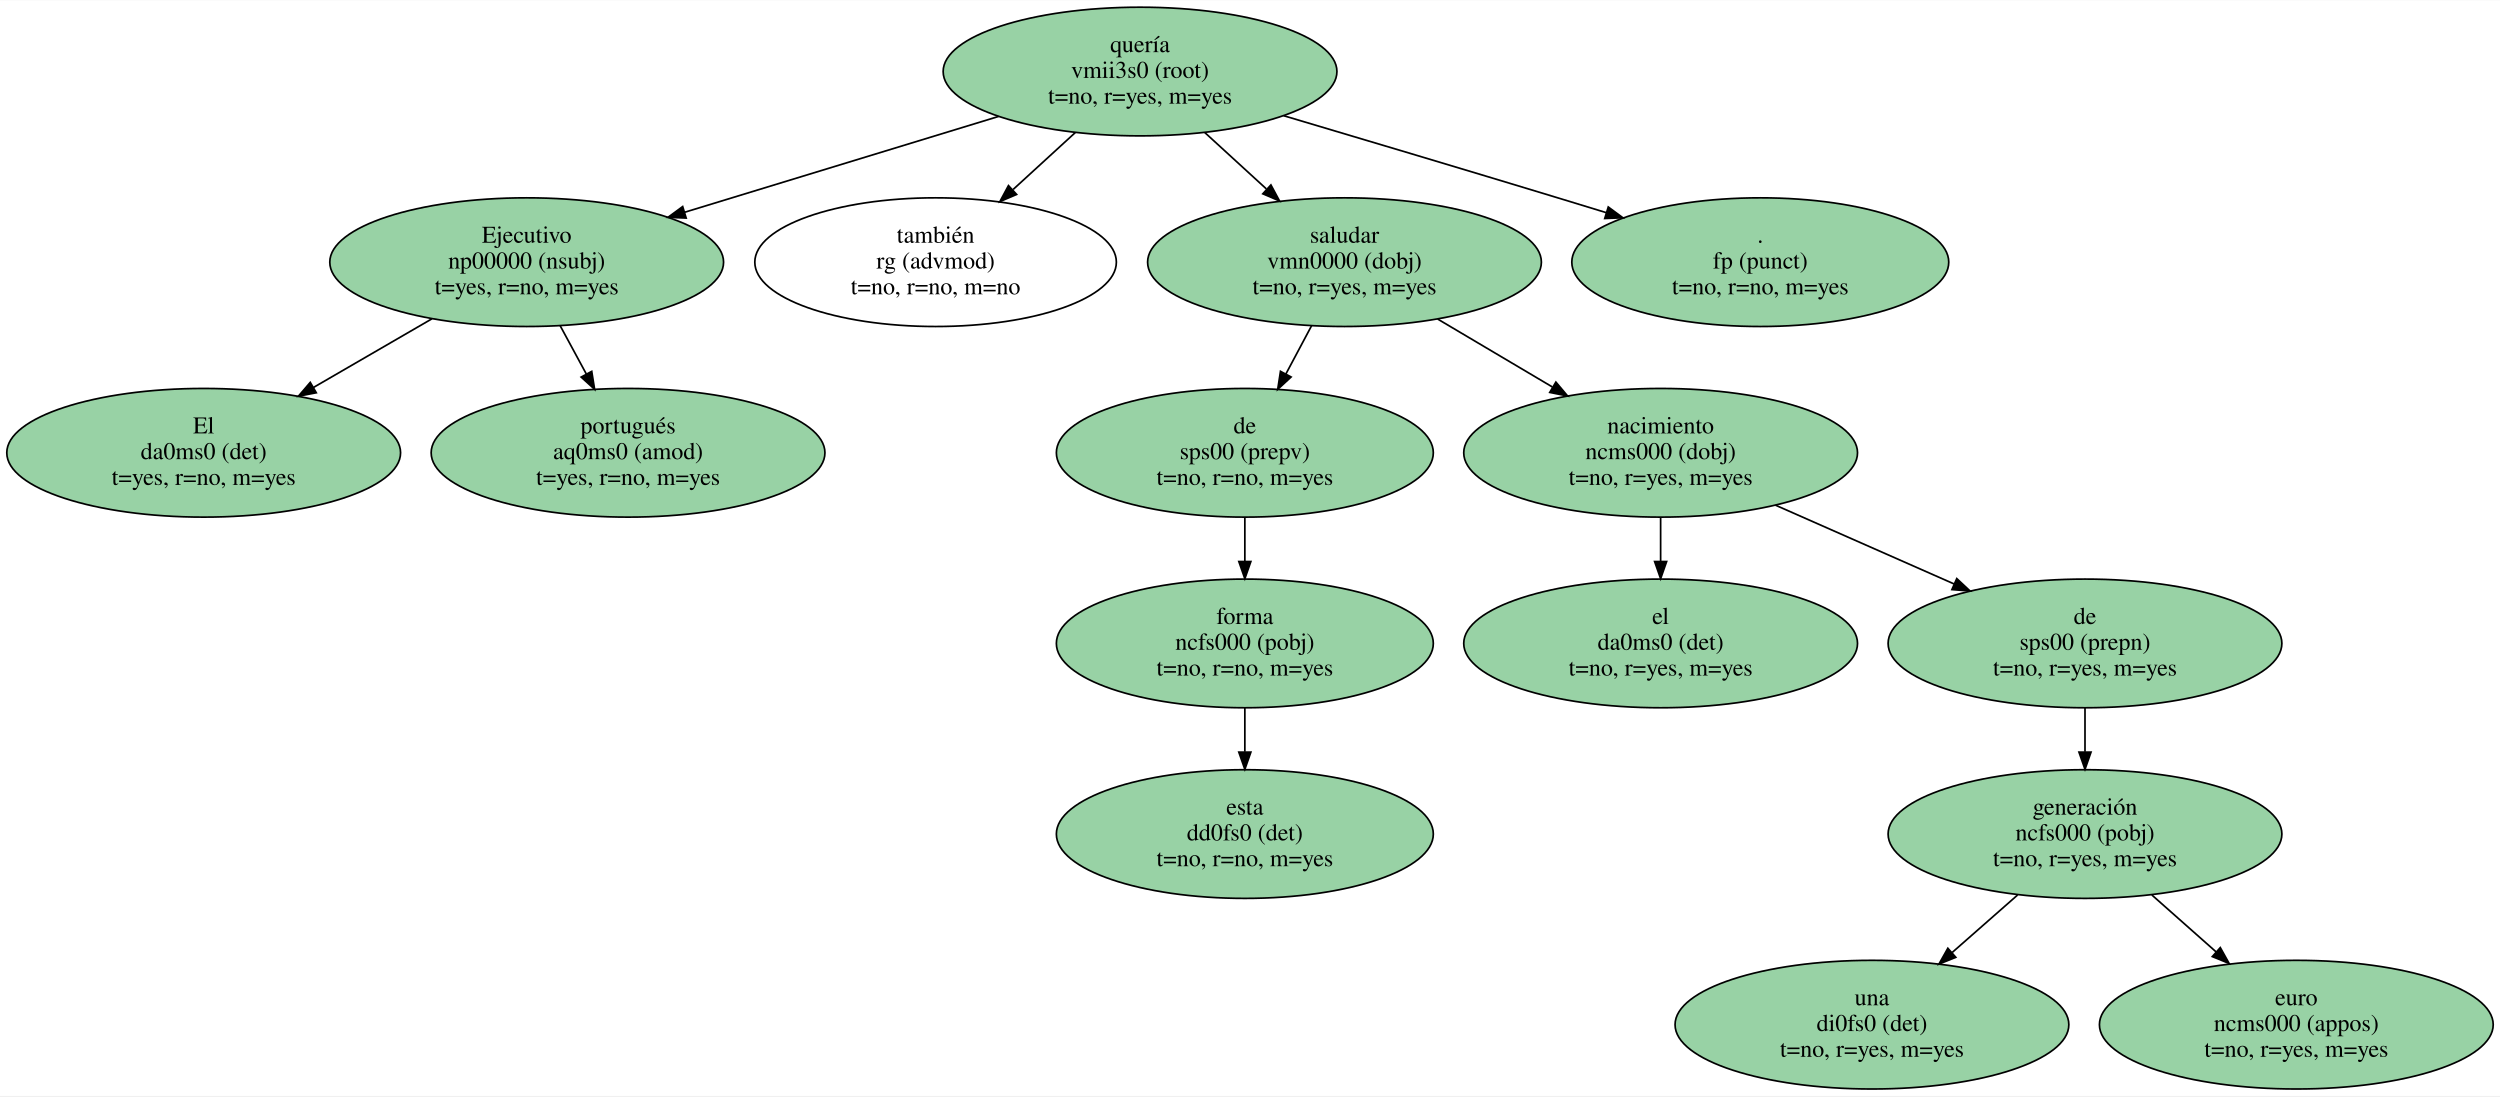
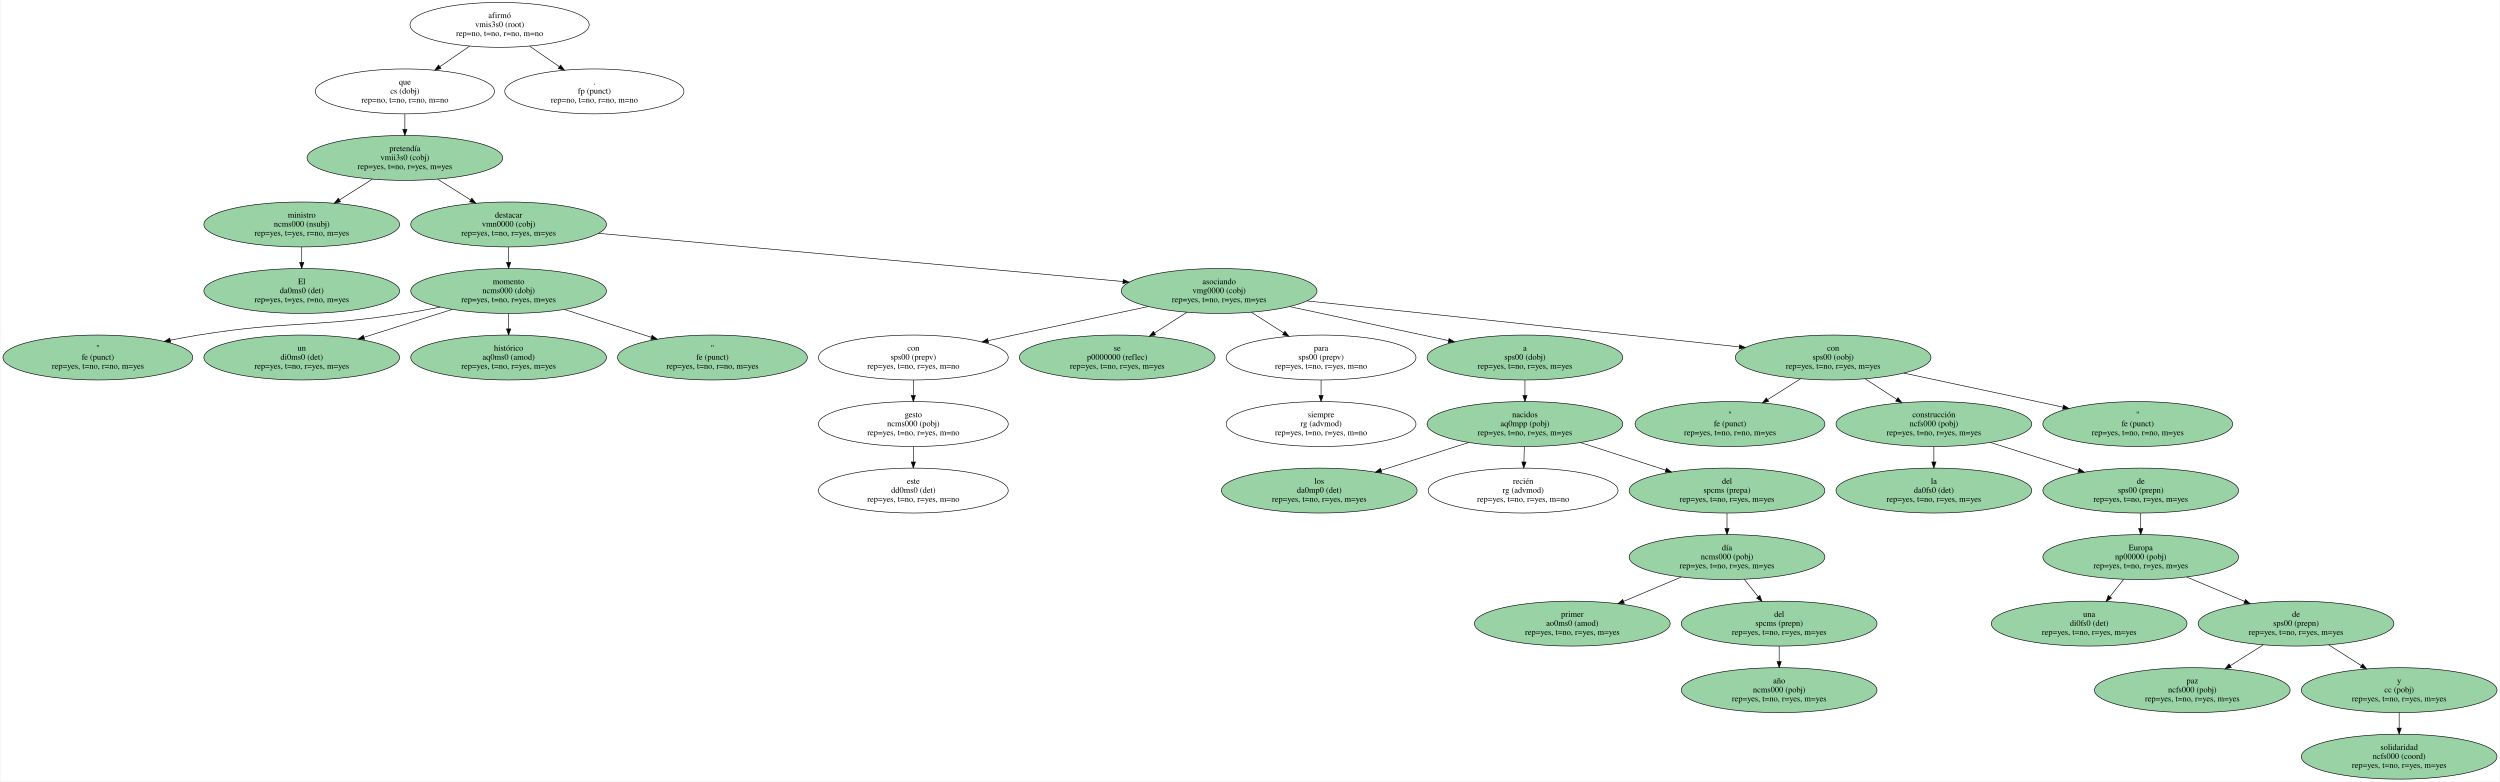
- <svg xmlns="http://www.w3.org/2000/svg" width="1455pt" height="638pt" viewBox="0.00 0.00 1455.10 637.72">
-   <g id="graph0" class="graph" transform="scale(1 1) rotate(0) translate(4 633.72)">
-     <polygon fill="white" stroke="transparent" points="-4,4 -4,-633.72 1451.1,-633.72 1451.1,4 -4,4" />
+ <svg xmlns="http://www.w3.org/2000/svg" width="4168pt" height="1303pt" viewBox="0.00 0.00 4167.73 1303.44">
+   <g id="graph0" class="graph" transform="scale(1 1) rotate(0) translate(4 1299.44)">
+     <polygon fill="white" stroke="transparent" points="-4,4 -4,-1299.44 4163.73,-1299.44 4163.73,4 -4,4" />
    <g id="node1" class="node">
-       <ellipse fill="#98D2A5" stroke="black" cx="659.55" cy="-592.24" rx="114.6" ry="37.45" />
-       <text text-anchor="middle" x="659.55" y="-603.54" font-family="Times,serif" font-size="14.00">quería</text>
-       <text text-anchor="middle" x="659.55" y="-588.54" font-family="Times,serif" font-size="14.00">vmii3s0 (root)</text>
-       <text text-anchor="middle" x="659.55" y="-573.54" font-family="Times,serif" font-size="14.00">t=no, r=yes, m=yes</text>
+       <ellipse fill="none" stroke="black" cx="828.39" cy="-1257.96" rx="149.4" ry="37.45" />
+       <text text-anchor="middle" x="828.39" y="-1269.26" font-family="Times,serif" font-size="14.00">afirmó</text>
+       <text text-anchor="middle" x="828.39" y="-1254.26" font-family="Times,serif" font-size="14.00">vmis3s0 (root)</text>
+       <text text-anchor="middle" x="828.39" y="-1239.26" font-family="Times,serif" font-size="14.00">rep=no, t=no, r=no, m=no</text>
    </g>
    <g id="node2" class="node">
-       <ellipse fill="#98D2A5" stroke="black" cx="302.55" cy="-481.29" rx="114.6" ry="37.45" />
-       <text text-anchor="middle" x="302.55" y="-492.59" font-family="Times,serif" font-size="14.00">Ejecutivo</text>
-       <text text-anchor="middle" x="302.55" y="-477.59" font-family="Times,serif" font-size="14.00">np00000 (nsubj)</text>
-       <text text-anchor="middle" x="302.55" y="-462.59" font-family="Times,serif" font-size="14.00">t=yes, r=no, m=yes</text>
+       <ellipse fill="none" stroke="black" cx="670.39" cy="-1147.01" rx="149.4" ry="37.45" />
+       <text text-anchor="middle" x="670.39" y="-1158.31" font-family="Times,serif" font-size="14.00">que</text>
+       <text text-anchor="middle" x="670.39" y="-1143.31" font-family="Times,serif" font-size="14.00">cs (dobj)</text>
+       <text text-anchor="middle" x="670.39" y="-1128.31" font-family="Times,serif" font-size="14.00">rep=no, t=no, r=no, m=no</text>
    </g>
    <g id="edge1" class="edge">
-       <path fill="none" stroke="black" d="M577.2,-566.11C522.6,-549.45 450.89,-527.56 394.44,-510.33" />
-       <polygon fill="black" stroke="black" points="395.38,-506.96 384.8,-507.39 393.34,-513.66 395.38,-506.96" />
+       <path fill="none" stroke="black" d="M778.4,-1222.49C762.62,-1211.61 745.04,-1199.49 728.73,-1188.24" />
+       <polygon fill="black" stroke="black" points="730.55,-1185.24 720.33,-1182.45 726.58,-1191 730.55,-1185.24" />
    </g>
    <g id="node3" class="node">
-       <ellipse fill="none" stroke="black" cx="540.55" cy="-481.29" rx="105.22" ry="37.45" />
-       <text text-anchor="middle" x="540.55" y="-492.59" font-family="Times,serif" font-size="14.00">también</text>
-       <text text-anchor="middle" x="540.55" y="-477.59" font-family="Times,serif" font-size="14.00">rg (advmod)</text>
-       <text text-anchor="middle" x="540.55" y="-462.59" font-family="Times,serif" font-size="14.00">t=no, r=no, m=no</text>
+       <ellipse fill="none" stroke="black" cx="986.39" cy="-1147.01" rx="149.4" ry="37.45" />
+       <text text-anchor="middle" x="986.39" y="-1158.31" font-family="Times,serif" font-size="14.00">.</text>
+       <text text-anchor="middle" x="986.39" y="-1143.31" font-family="Times,serif" font-size="14.00">fp (punct)</text>
+       <text text-anchor="middle" x="986.39" y="-1128.31" font-family="Times,serif" font-size="14.00">rep=no, t=no, r=no, m=no</text>
    </g>
    <g id="edge2" class="edge">
-       <path fill="none" stroke="black" d="M621.9,-556.77C610.39,-546.23 597.62,-534.54 585.67,-523.6" />
-       <polygon fill="black" stroke="black" points="587.7,-520.71 577.96,-516.54 582.97,-525.87 587.7,-520.71" />
+       <path fill="none" stroke="black" d="M878.38,-1222.49C894.17,-1211.61 911.74,-1199.49 928.06,-1188.24" />
+       <polygon fill="black" stroke="black" points="930.21,-1191 936.45,-1182.45 926.23,-1185.24 930.21,-1191" />
    </g>
    <g id="node4" class="node">
-       <ellipse fill="#98D2A5" stroke="black" cx="778.55" cy="-481.29" rx="114.6" ry="37.45" />
-       <text text-anchor="middle" x="778.55" y="-492.59" font-family="Times,serif" font-size="14.00">saludar</text>
-       <text text-anchor="middle" x="778.55" y="-477.59" font-family="Times,serif" font-size="14.00">vmn0000 (dobj)</text>
-       <text text-anchor="middle" x="778.55" y="-462.59" font-family="Times,serif" font-size="14.00">t=no, r=yes, m=yes</text>
+       <ellipse fill="#98D2A5" stroke="black" cx="670.39" cy="-1036.06" rx="163.18" ry="37.45" />
+       <text text-anchor="middle" x="670.39" y="-1047.36" font-family="Times,serif" font-size="14.00">pretendía</text>
+       <text text-anchor="middle" x="670.39" y="-1032.36" font-family="Times,serif" font-size="14.00">vmii3s0 (cobj)</text>
+       <text text-anchor="middle" x="670.39" y="-1017.36" font-family="Times,serif" font-size="14.00">rep=yes, t=no, r=yes, m=yes</text>
    </g>
    <g id="edge3" class="edge">
-       <path fill="none" stroke="black" d="M697.2,-556.77C708.6,-546.34 721.23,-534.77 733.08,-523.92" />
-       <polygon fill="black" stroke="black" points="735.72,-526.25 740.74,-516.91 731,-521.08 735.72,-526.25" />
+       <path fill="none" stroke="black" d="M670.39,-1109.43C670.39,-1101.25 670.39,-1092.47 670.39,-1083.95" />
+       <polygon fill="black" stroke="black" points="673.89,-1083.73 670.39,-1073.73 666.89,-1083.73 673.89,-1083.73" />
    </g>
    <g id="node5" class="node">
-       <ellipse fill="#98D2A5" stroke="black" cx="1020.55" cy="-481.29" rx="109.7" ry="37.45" />
-       <text text-anchor="middle" x="1020.55" y="-492.59" font-family="Times,serif" font-size="14.00">.</text>
-       <text text-anchor="middle" x="1020.55" y="-477.59" font-family="Times,serif" font-size="14.00">fp (punct)</text>
-       <text text-anchor="middle" x="1020.55" y="-462.59" font-family="Times,serif" font-size="14.00">t=no, r=no, m=yes</text>
+       <ellipse fill="#98D2A5" stroke="black" cx="498.39" cy="-925.1" rx="163.18" ry="37.45" />
+       <text text-anchor="middle" x="498.39" y="-936.4" font-family="Times,serif" font-size="14.00">ministro</text>
+       <text text-anchor="middle" x="498.39" y="-921.4" font-family="Times,serif" font-size="14.00">ncms000 (nsubj)</text>
+       <text text-anchor="middle" x="498.39" y="-906.4" font-family="Times,serif" font-size="14.00">rep=yes, t=yes, r=no, m=yes</text>
    </g>
    <g id="edge4" class="edge">
-       <path fill="none" stroke="black" d="M743.12,-566.54C790.02,-552.62 849.58,-534.85 902.55,-518.77 911.78,-515.96 921.42,-513.02 931.02,-510.07" />
-       <polygon fill="black" stroke="black" points="932.08,-513.41 940.61,-507.12 930.02,-506.71 932.08,-513.41" />
+       <path fill="none" stroke="black" d="M615.97,-1000.58C598.63,-989.6 579.3,-977.36 561.41,-966.02" />
+       <polygon fill="black" stroke="black" points="563.08,-962.93 552.75,-960.54 559.33,-968.85 563.08,-962.93" />
    </g>
    <g id="node6" class="node">
-       <ellipse fill="#98D2A5" stroke="black" cx="114.55" cy="-370.34" rx="114.6" ry="37.45" />
-       <text text-anchor="middle" x="114.55" y="-381.64" font-family="Times,serif" font-size="14.00">El</text>
-       <text text-anchor="middle" x="114.55" y="-366.64" font-family="Times,serif" font-size="14.00">da0ms0 (det)</text>
-       <text text-anchor="middle" x="114.55" y="-351.64" font-family="Times,serif" font-size="14.00">t=yes, r=no, m=yes</text>
+       <ellipse fill="#98D2A5" stroke="black" cx="843.39" cy="-925.1" rx="163.18" ry="37.45" />
+       <text text-anchor="middle" x="843.39" y="-936.4" font-family="Times,serif" font-size="14.00">destacar</text>
+       <text text-anchor="middle" x="843.39" y="-921.4" font-family="Times,serif" font-size="14.00">vmn0000 (cobj)</text>
+       <text text-anchor="middle" x="843.39" y="-906.4" font-family="Times,serif" font-size="14.00">rep=yes, t=no, r=yes, m=yes</text>
    </g>
    <g id="edge5" class="edge">
-       <path fill="none" stroke="black" d="M247.42,-448.34C225.8,-435.81 200.85,-421.35 178.46,-408.37" />
-       <polygon fill="black" stroke="black" points="180.09,-405.28 169.69,-403.29 176.58,-411.33 180.09,-405.28" />
+       <path fill="none" stroke="black" d="M725.13,-1000.58C742.57,-989.6 762.01,-977.36 780.01,-966.02" />
+       <polygon fill="black" stroke="black" points="782.12,-968.83 788.71,-960.54 778.39,-962.91 782.12,-968.83" />
    </g>
    <g id="node7" class="node">
-       <ellipse fill="#98D2A5" stroke="black" cx="361.55" cy="-370.34" rx="114.6" ry="37.45" />
-       <text text-anchor="middle" x="361.55" y="-381.64" font-family="Times,serif" font-size="14.00">portugués</text>
-       <text text-anchor="middle" x="361.55" y="-366.64" font-family="Times,serif" font-size="14.00">aq0ms0 (amod)</text>
-       <text text-anchor="middle" x="361.55" y="-351.64" font-family="Times,serif" font-size="14.00">t=yes, r=no, m=yes</text>
+       <ellipse fill="#98D2A5" stroke="black" cx="498.39" cy="-814.15" rx="163.18" ry="37.45" />
+       <text text-anchor="middle" x="498.39" y="-825.45" font-family="Times,serif" font-size="14.00">El</text>
+       <text text-anchor="middle" x="498.39" y="-810.45" font-family="Times,serif" font-size="14.00">da0ms0 (det)</text>
+       <text text-anchor="middle" x="498.39" y="-795.45" font-family="Times,serif" font-size="14.00">rep=yes, t=yes, r=no, m=yes</text>
    </g>
    <g id="edge6" class="edge">
-       <path fill="none" stroke="black" d="M322.03,-444.31C326.92,-435.29 332.22,-425.51 337.3,-416.12" />
-       <polygon fill="black" stroke="black" points="340.41,-417.74 342.09,-407.28 334.25,-414.4 340.41,-417.74" />
+       <path fill="none" stroke="black" d="M498.39,-887.52C498.39,-879.35 498.39,-870.57 498.39,-862.04" />
+       <polygon fill="black" stroke="black" points="501.89,-861.82 498.39,-851.82 494.89,-861.82 501.89,-861.82" />
    </g>
    <g id="node8" class="node">
-       <ellipse fill="#98D2A5" stroke="black" cx="720.55" cy="-370.34" rx="109.7" ry="37.45" />
-       <text text-anchor="middle" x="720.55" y="-381.64" font-family="Times,serif" font-size="14.00">de</text>
-       <text text-anchor="middle" x="720.55" y="-366.64" font-family="Times,serif" font-size="14.00">sps00 (prepv)</text>
-       <text text-anchor="middle" x="720.55" y="-351.64" font-family="Times,serif" font-size="14.00">t=no, r=no, m=yes</text>
+       <ellipse fill="#98D2A5" stroke="black" cx="843.39" cy="-814.15" rx="163.18" ry="37.45" />
+       <text text-anchor="middle" x="843.39" y="-825.45" font-family="Times,serif" font-size="14.00">momento</text>
+       <text text-anchor="middle" x="843.39" y="-810.45" font-family="Times,serif" font-size="14.00">ncms000 (dobj)</text>
+       <text text-anchor="middle" x="843.39" y="-795.45" font-family="Times,serif" font-size="14.00">rep=yes, t=no, r=yes, m=yes</text>
    </g>
    <g id="edge7" class="edge">
-       <path fill="none" stroke="black" d="M759.4,-444.31C754.6,-435.29 749.39,-425.51 744.39,-416.12" />
-       <polygon fill="black" stroke="black" points="747.47,-414.46 739.68,-407.28 741.29,-417.75 747.47,-414.46" />
+       <path fill="none" stroke="black" d="M843.39,-887.52C843.39,-879.35 843.39,-870.57 843.39,-862.04" />
+       <polygon fill="black" stroke="black" points="846.89,-861.82 843.39,-851.82 839.89,-861.82 846.89,-861.82" />
    </g>
    <g id="node9" class="node">
-       <ellipse fill="#98D2A5" stroke="black" cx="962.55" cy="-370.34" rx="114.6" ry="37.45" />
-       <text text-anchor="middle" x="962.55" y="-381.64" font-family="Times,serif" font-size="14.00">nacimiento</text>
-       <text text-anchor="middle" x="962.55" y="-366.64" font-family="Times,serif" font-size="14.00">ncms000 (dobj)</text>
-       <text text-anchor="middle" x="962.55" y="-351.64" font-family="Times,serif" font-size="14.00">t=no, r=yes, m=yes</text>
+       <ellipse fill="#98D2A5" stroke="black" cx="2028.39" cy="-814.15" rx="163.18" ry="37.45" />
+       <text text-anchor="middle" x="2028.39" y="-825.45" font-family="Times,serif" font-size="14.00">asociando</text>
+       <text text-anchor="middle" x="2028.39" y="-810.45" font-family="Times,serif" font-size="14.00">vmg0000 (cobj)</text>
+       <text text-anchor="middle" x="2028.39" y="-795.45" font-family="Times,serif" font-size="14.00">rep=yes, t=no, r=yes, m=yes</text>
    </g>
    <g id="edge8" class="edge">
-       <path fill="none" stroke="black" d="M832.76,-448.19C853.73,-435.78 877.86,-421.49 899.58,-408.62" />
-       <polygon fill="black" stroke="black" points="901.59,-411.5 908.41,-403.4 898.02,-405.48 901.59,-411.5" />
+       <path fill="none" stroke="black" d="M993.47,-910.3C1217.61,-889.7 1638.01,-851.04 1868,-829.9" />
+       <polygon fill="black" stroke="black" points="1868.49,-833.37 1878.13,-828.97 1867.85,-826.4 1868.49,-833.37" />
    </g>
    <g id="node10" class="node">
-       <ellipse fill="#98D2A5" stroke="black" cx="720.55" cy="-259.38" rx="109.7" ry="37.45" />
-       <text text-anchor="middle" x="720.55" y="-270.68" font-family="Times,serif" font-size="14.00">forma</text>
-       <text text-anchor="middle" x="720.55" y="-255.68" font-family="Times,serif" font-size="14.00">ncfs000 (pobj)</text>
-       <text text-anchor="middle" x="720.55" y="-240.68" font-family="Times,serif" font-size="14.00">t=no, r=no, m=yes</text>
+       <ellipse fill="#98D2A5" stroke="black" cx="158.39" cy="-703.2" rx="158.28" ry="37.45" />
+       <text text-anchor="middle" x="158.39" y="-714.5" font-family="Times,serif" font-size="14.00">"</text>
+       <text text-anchor="middle" x="158.39" y="-699.5" font-family="Times,serif" font-size="14.00">fe (punct)</text>
+       <text text-anchor="middle" x="158.39" y="-684.5" font-family="Times,serif" font-size="14.00">rep=yes, t=no, r=no, m=yes</text>
    </g>
    <g id="edge9" class="edge">
-       <path fill="none" stroke="black" d="M720.55,-332.75C720.55,-324.58 720.55,-315.8 720.55,-307.27" />
-       <polygon fill="black" stroke="black" points="724.05,-307.06 720.55,-297.06 717.05,-307.06 724.05,-307.06" />
+       <path fill="none" stroke="black" d="M729.24,-787.34C709.67,-783.41 689.49,-779.68 670.39,-776.67 518.54,-752.78 478.18,-765.02 326.39,-740.67 311.02,-738.21 294.93,-735.23 279.06,-732.06" />
+       <polygon fill="black" stroke="black" points="279.72,-728.62 269.22,-730.06 278.32,-735.48 279.72,-728.62" />
+     </g>
+     <g id="node11" class="node">
+       <ellipse fill="#98D2A5" stroke="black" cx="498.39" cy="-703.2" rx="163.18" ry="37.45" />
+       <text text-anchor="middle" x="498.39" y="-714.5" font-family="Times,serif" font-size="14.00">un</text>
+       <text text-anchor="middle" x="498.39" y="-699.5" font-family="Times,serif" font-size="14.00">di0ms0 (det)</text>
+       <text text-anchor="middle" x="498.39" y="-684.5" font-family="Times,serif" font-size="14.00">rep=yes, t=no, r=yes, m=yes</text>
+     </g>
+     <g id="edge10" class="edge">
+       <path fill="none" stroke="black" d="M749.12,-783.38C703.67,-769.03 649.03,-751.77 602.38,-737.04" />
+       <polygon fill="black" stroke="black" points="603.14,-733.61 592.55,-733.93 601.03,-740.28 603.14,-733.61" />
    </g>
    <g id="node12" class="node">
-       <ellipse fill="#98D2A5" stroke="black" cx="962.55" cy="-259.38" rx="114.6" ry="37.45" />
-       <text text-anchor="middle" x="962.55" y="-270.68" font-family="Times,serif" font-size="14.00">el</text>
-       <text text-anchor="middle" x="962.55" y="-255.68" font-family="Times,serif" font-size="14.00">da0ms0 (det)</text>
-       <text text-anchor="middle" x="962.55" y="-240.68" font-family="Times,serif" font-size="14.00">t=no, r=yes, m=yes</text>
+       <ellipse fill="#98D2A5" stroke="black" cx="843.39" cy="-703.2" rx="163.18" ry="37.45" />
+       <text text-anchor="middle" x="843.39" y="-714.5" font-family="Times,serif" font-size="14.00">histórico</text>
+       <text text-anchor="middle" x="843.39" y="-699.5" font-family="Times,serif" font-size="14.00">aq0ms0 (amod)</text>
+       <text text-anchor="middle" x="843.39" y="-684.5" font-family="Times,serif" font-size="14.00">rep=yes, t=no, r=yes, m=yes</text>
    </g>
    <g id="edge11" class="edge">
-       <path fill="none" stroke="black" d="M962.55,-332.75C962.55,-324.58 962.55,-315.8 962.55,-307.27" />
-       <polygon fill="black" stroke="black" points="966.05,-307.06 962.55,-297.06 959.05,-307.06 966.05,-307.06" />
+       <path fill="none" stroke="black" d="M843.39,-776.57C843.39,-768.39 843.39,-759.61 843.39,-751.09" />
+       <polygon fill="black" stroke="black" points="846.89,-750.87 843.39,-740.87 839.89,-750.87 846.89,-750.87" />
    </g>
    <g id="node13" class="node">
-       <ellipse fill="#98D2A5" stroke="black" cx="1209.55" cy="-259.38" rx="114.6" ry="37.45" />
-       <text text-anchor="middle" x="1209.55" y="-270.68" font-family="Times,serif" font-size="14.00">de</text>
-       <text text-anchor="middle" x="1209.55" y="-255.68" font-family="Times,serif" font-size="14.00">sps00 (prepn)</text>
-       <text text-anchor="middle" x="1209.55" y="-240.68" font-family="Times,serif" font-size="14.00">t=no, r=yes, m=yes</text>
+       <ellipse fill="#98D2A5" stroke="black" cx="1183.39" cy="-703.2" rx="158.28" ry="37.45" />
+       <text text-anchor="middle" x="1183.39" y="-714.5" font-family="Times,serif" font-size="14.00">"</text>
+       <text text-anchor="middle" x="1183.39" y="-699.5" font-family="Times,serif" font-size="14.00">fe (punct)</text>
+       <text text-anchor="middle" x="1183.39" y="-684.5" font-family="Times,serif" font-size="14.00">rep=yes, t=no, r=no, m=yes</text>
    </g>
    <g id="edge12" class="edge">
-       <path fill="none" stroke="black" d="M1029.39,-339.85C1061.52,-325.68 1100.18,-308.63 1133.43,-293.96" />
-       <polygon fill="black" stroke="black" points="1134.92,-297.13 1142.66,-289.89 1132.09,-290.72 1134.92,-297.13" />
-     </g>
-     <g id="node11" class="node">
-       <ellipse fill="#98D2A5" stroke="black" cx="720.55" cy="-148.43" rx="109.7" ry="37.45" />
-       <text text-anchor="middle" x="720.55" y="-159.73" font-family="Times,serif" font-size="14.00">esta</text>
-       <text text-anchor="middle" x="720.55" y="-144.73" font-family="Times,serif" font-size="14.00">dd0fs0 (det)</text>
-       <text text-anchor="middle" x="720.55" y="-129.73" font-family="Times,serif" font-size="14.00">t=no, r=no, m=yes</text>
-     </g>
-     <g id="edge10" class="edge">
-       <path fill="none" stroke="black" d="M720.55,-221.8C720.55,-213.63 720.55,-204.85 720.55,-196.32" />
-       <polygon fill="black" stroke="black" points="724.05,-196.1 720.55,-186.1 717.05,-196.1 724.05,-196.1" />
+       <path fill="none" stroke="black" d="M936.75,-783.23C981.62,-768.85 1035.51,-751.59 1081.45,-736.86" />
+       <polygon fill="black" stroke="black" points="1082.67,-740.15 1091.13,-733.76 1080.54,-733.48 1082.67,-740.15" />
    </g>
    <g id="node14" class="node">
-       <ellipse fill="#98D2A5" stroke="black" cx="1209.55" cy="-148.43" rx="114.6" ry="37.45" />
-       <text text-anchor="middle" x="1209.55" y="-159.73" font-family="Times,serif" font-size="14.00">generación</text>
-       <text text-anchor="middle" x="1209.55" y="-144.73" font-family="Times,serif" font-size="14.00">ncfs000 (pobj)</text>
-       <text text-anchor="middle" x="1209.55" y="-129.73" font-family="Times,serif" font-size="14.00">t=no, r=yes, m=yes</text>
+       <ellipse fill="none" stroke="black" cx="1518.39" cy="-703.2" rx="158.28" ry="37.45" />
+       <text text-anchor="middle" x="1518.39" y="-714.5" font-family="Times,serif" font-size="14.00">con</text>
+       <text text-anchor="middle" x="1518.39" y="-699.5" font-family="Times,serif" font-size="14.00">sps00 (prepv)</text>
+       <text text-anchor="middle" x="1518.39" y="-684.5" font-family="Times,serif" font-size="14.00">rep=yes, t=no, r=yes, m=no</text>
    </g>
    <g id="edge13" class="edge">
-       <path fill="none" stroke="black" d="M1209.55,-221.8C1209.55,-213.63 1209.55,-204.85 1209.55,-196.32" />
-       <polygon fill="black" stroke="black" points="1213.05,-196.1 1209.55,-186.1 1206.05,-196.1 1213.05,-196.1" />
+       <path fill="none" stroke="black" d="M1910.05,-788.22C1844.18,-774.31 1760.72,-756.62 1686.39,-740.67 1672.4,-737.67 1657.76,-734.52 1643.2,-731.37" />
+       <polygon fill="black" stroke="black" points="1643.66,-727.89 1633.15,-729.19 1642.18,-734.73 1643.66,-727.89" />
    </g>
    <g id="node15" class="node">
-       <ellipse fill="#98D2A5" stroke="black" cx="1085.55" cy="-37.48" rx="114.6" ry="37.45" />
-       <text text-anchor="middle" x="1085.55" y="-48.78" font-family="Times,serif" font-size="14.00">una</text>
-       <text text-anchor="middle" x="1085.55" y="-33.78" font-family="Times,serif" font-size="14.00">di0fs0 (det)</text>
-       <text text-anchor="middle" x="1085.55" y="-18.78" font-family="Times,serif" font-size="14.00">t=no, r=yes, m=yes</text>
+       <ellipse fill="#98D2A5" stroke="black" cx="1858.39" cy="-703.2" rx="163.18" ry="37.45" />
+       <text text-anchor="middle" x="1858.39" y="-714.5" font-family="Times,serif" font-size="14.00">se</text>
+       <text text-anchor="middle" x="1858.39" y="-699.5" font-family="Times,serif" font-size="14.00">p0000000 (reflec)</text>
+       <text text-anchor="middle" x="1858.39" y="-684.5" font-family="Times,serif" font-size="14.00">rep=yes, t=no, r=yes, m=yes</text>
    </g>
    <g id="edge14" class="edge">
-       <path fill="none" stroke="black" d="M1170.32,-112.96C1158.21,-102.32 1144.76,-90.5 1132.21,-79.47" />
-       <polygon fill="black" stroke="black" points="1134.35,-76.7 1124.53,-72.73 1129.73,-81.96 1134.35,-76.7" />
+       <path fill="none" stroke="black" d="M1974.6,-778.68C1957.47,-767.69 1938.36,-755.45 1920.68,-744.11" />
+       <polygon fill="black" stroke="black" points="1922.43,-741.08 1912.12,-738.63 1918.65,-746.98 1922.43,-741.08" />
    </g>
    <g id="node16" class="node">
-       <ellipse fill="#98D2A5" stroke="black" cx="1332.55" cy="-37.48" rx="114.6" ry="37.45" />
-       <text text-anchor="middle" x="1332.55" y="-48.78" font-family="Times,serif" font-size="14.00">euro</text>
-       <text text-anchor="middle" x="1332.55" y="-33.78" font-family="Times,serif" font-size="14.00">ncms000 (appos)</text>
-       <text text-anchor="middle" x="1332.55" y="-18.78" font-family="Times,serif" font-size="14.00">t=no, r=yes, m=yes</text>
+       <ellipse fill="none" stroke="black" cx="2198.39" cy="-703.2" rx="158.28" ry="37.45" />
+       <text text-anchor="middle" x="2198.39" y="-714.5" font-family="Times,serif" font-size="14.00">para</text>
+       <text text-anchor="middle" x="2198.39" y="-699.5" font-family="Times,serif" font-size="14.00">sps00 (prepv)</text>
+       <text text-anchor="middle" x="2198.39" y="-684.5" font-family="Times,serif" font-size="14.00">rep=yes, t=no, r=yes, m=no</text>
    </g>
    <g id="edge15" class="edge">
-       <path fill="none" stroke="black" d="M1248.47,-112.96C1260.36,-102.42 1273.56,-90.73 1285.91,-79.8" />
-       <polygon fill="black" stroke="black" points="1288.3,-82.35 1293.46,-73.1 1283.66,-77.11 1288.3,-82.35" />
+       <path fill="none" stroke="black" d="M2082.18,-778.68C2099.32,-767.69 2118.42,-755.45 2136.11,-744.11" />
+       <polygon fill="black" stroke="black" points="2138.13,-746.98 2144.66,-738.63 2134.35,-741.08 2138.13,-746.98" />
+     </g>
+     <g id="node17" class="node">
+       <ellipse fill="#98D2A5" stroke="black" cx="2538.39" cy="-703.2" rx="163.18" ry="37.45" />
+       <text text-anchor="middle" x="2538.39" y="-714.5" font-family="Times,serif" font-size="14.00">a</text>
+       <text text-anchor="middle" x="2538.39" y="-699.5" font-family="Times,serif" font-size="14.00">sps00 (dobj)</text>
+       <text text-anchor="middle" x="2538.39" y="-684.5" font-family="Times,serif" font-size="14.00">rep=yes, t=no, r=yes, m=yes</text>
+     </g>
+     <g id="edge16" class="edge">
+       <path fill="none" stroke="black" d="M2146.04,-788.02C2225.33,-771.08 2329.88,-748.74 2411.11,-731.39" />
+       <polygon fill="black" stroke="black" points="2411.85,-734.81 2420.9,-729.3 2410.39,-727.96 2411.85,-734.81" />
+     </g>
+     <g id="node18" class="node">
+       <ellipse fill="#98D2A5" stroke="black" cx="3052.39" cy="-703.2" rx="163.18" ry="37.45" />
+       <text text-anchor="middle" x="3052.39" y="-714.5" font-family="Times,serif" font-size="14.00">con</text>
+       <text text-anchor="middle" x="3052.39" y="-699.5" font-family="Times,serif" font-size="14.00">sps00 (oobj)</text>
+       <text text-anchor="middle" x="3052.39" y="-684.5" font-family="Times,serif" font-size="14.00">rep=yes, t=no, r=yes, m=yes</text>
+     </g>
+     <g id="edge17" class="edge">
+       <path fill="none" stroke="black" d="M2175.07,-797.58C2313.18,-782.91 2525.84,-760.32 2710.39,-740.67 2771.01,-734.22 2837.67,-727.11 2895.92,-720.9" />
+       <polygon fill="black" stroke="black" points="2896.37,-724.37 2905.94,-719.83 2895.62,-717.41 2896.37,-724.37" />
+     </g>
+     <g id="node19" class="node">
+       <ellipse fill="none" stroke="black" cx="1518.39" cy="-592.24" rx="158.28" ry="37.45" />
+       <text text-anchor="middle" x="1518.39" y="-603.54" font-family="Times,serif" font-size="14.00">gesto</text>
+       <text text-anchor="middle" x="1518.39" y="-588.54" font-family="Times,serif" font-size="14.00">ncms000 (pobj)</text>
+       <text text-anchor="middle" x="1518.39" y="-573.54" font-family="Times,serif" font-size="14.00">rep=yes, t=no, r=yes, m=no</text>
+     </g>
+     <g id="edge18" class="edge">
+       <path fill="none" stroke="black" d="M1518.39,-665.61C1518.39,-657.44 1518.39,-648.66 1518.39,-640.13" />
+       <polygon fill="black" stroke="black" points="1521.89,-639.92 1518.39,-629.92 1514.89,-639.92 1521.89,-639.92" />
+     </g>
+     <g id="node21" class="node">
+       <ellipse fill="none" stroke="black" cx="2198.39" cy="-592.24" rx="158.28" ry="37.45" />
+       <text text-anchor="middle" x="2198.39" y="-603.54" font-family="Times,serif" font-size="14.00">siempre</text>
+       <text text-anchor="middle" x="2198.39" y="-588.54" font-family="Times,serif" font-size="14.00">rg (advmod)</text>
+       <text text-anchor="middle" x="2198.39" y="-573.54" font-family="Times,serif" font-size="14.00">rep=yes, t=no, r=yes, m=no</text>
+     </g>
+     <g id="edge20" class="edge">
+       <path fill="none" stroke="black" d="M2198.39,-665.61C2198.39,-657.44 2198.39,-648.66 2198.39,-640.13" />
+       <polygon fill="black" stroke="black" points="2201.89,-639.92 2198.39,-629.92 2194.89,-639.92 2201.89,-639.92" />
+     </g>
+     <g id="node22" class="node">
+       <ellipse fill="#98D2A5" stroke="black" cx="2538.39" cy="-592.24" rx="163.18" ry="37.45" />
+       <text text-anchor="middle" x="2538.39" y="-603.54" font-family="Times,serif" font-size="14.00">nacidos</text>
+       <text text-anchor="middle" x="2538.39" y="-588.54" font-family="Times,serif" font-size="14.00">aq0mpp (pobj)</text>
+       <text text-anchor="middle" x="2538.39" y="-573.54" font-family="Times,serif" font-size="14.00">rep=yes, t=no, r=yes, m=yes</text>
+     </g>
+     <g id="edge21" class="edge">
+       <path fill="none" stroke="black" d="M2538.39,-665.61C2538.39,-657.44 2538.39,-648.66 2538.39,-640.13" />
+       <polygon fill="black" stroke="black" points="2541.89,-639.92 2538.39,-629.92 2534.89,-639.92 2541.89,-639.92" />
+     </g>
+     <g id="node30" class="node">
+       <ellipse fill="#98D2A5" stroke="black" cx="2880.39" cy="-592.24" rx="158.28" ry="37.45" />
+       <text text-anchor="middle" x="2880.39" y="-603.54" font-family="Times,serif" font-size="14.00">"</text>
+       <text text-anchor="middle" x="2880.39" y="-588.54" font-family="Times,serif" font-size="14.00">fe (punct)</text>
+       <text text-anchor="middle" x="2880.39" y="-573.54" font-family="Times,serif" font-size="14.00">rep=yes, t=no, r=no, m=yes</text>
+     </g>
+     <g id="edge29" class="edge">
+       <path fill="none" stroke="black" d="M2997.97,-667.72C2980.55,-656.69 2961.12,-644.38 2943.15,-633" />
+       <polygon fill="black" stroke="black" points="2944.78,-629.89 2934.46,-627.49 2941.03,-635.8 2944.78,-629.89" />
+     </g>
+     <g id="node31" class="node">
+       <ellipse fill="#98D2A5" stroke="black" cx="3220.39" cy="-592.24" rx="163.18" ry="37.45" />
+       <text text-anchor="middle" x="3220.39" y="-603.54" font-family="Times,serif" font-size="14.00">construcción</text>
+       <text text-anchor="middle" x="3220.39" y="-588.54" font-family="Times,serif" font-size="14.00">ncfs000 (pobj)</text>
+       <text text-anchor="middle" x="3220.39" y="-573.54" font-family="Times,serif" font-size="14.00">rep=yes, t=no, r=yes, m=yes</text>
+     </g>
+     <g id="edge30" class="edge">
+       <path fill="none" stroke="black" d="M3105.55,-667.72C3122.4,-656.79 3141.18,-644.62 3158.58,-633.33" />
+       <polygon fill="black" stroke="black" points="3160.52,-636.24 3167,-627.87 3156.71,-630.37 3160.52,-636.24" />
+     </g>
+     <g id="node32" class="node">
+       <ellipse fill="#98D2A5" stroke="black" cx="3560.39" cy="-592.24" rx="158.28" ry="37.45" />
+       <text text-anchor="middle" x="3560.39" y="-603.54" font-family="Times,serif" font-size="14.00">"</text>
+       <text text-anchor="middle" x="3560.39" y="-588.54" font-family="Times,serif" font-size="14.00">fe (punct)</text>
+       <text text-anchor="middle" x="3560.39" y="-573.54" font-family="Times,serif" font-size="14.00">rep=yes, t=no, r=no, m=yes</text>
+     </g>
+     <g id="edge31" class="edge">
+       <path fill="none" stroke="black" d="M3170.43,-677.15C3235.85,-663.24 3318.64,-645.59 3392.39,-629.72 3406.38,-626.71 3421.02,-623.55 3435.58,-620.4" />
+       <polygon fill="black" stroke="black" points="3436.6,-623.76 3445.63,-618.22 3435.12,-616.92 3436.6,-623.76" />
+     </g>
+     <g id="node20" class="node">
+       <ellipse fill="none" stroke="black" cx="1518.39" cy="-481.29" rx="158.28" ry="37.45" />
+       <text text-anchor="middle" x="1518.39" y="-492.59" font-family="Times,serif" font-size="14.00">este</text>
+       <text text-anchor="middle" x="1518.39" y="-477.59" font-family="Times,serif" font-size="14.00">dd0ms0 (det)</text>
+       <text text-anchor="middle" x="1518.39" y="-462.59" font-family="Times,serif" font-size="14.00">rep=yes, t=no, r=yes, m=no</text>
+     </g>
+     <g id="edge19" class="edge">
+       <path fill="none" stroke="black" d="M1518.39,-554.66C1518.39,-546.49 1518.39,-537.71 1518.39,-529.18" />
+       <polygon fill="black" stroke="black" points="1521.89,-528.96 1518.39,-518.96 1514.89,-528.96 1521.89,-528.96" />
+     </g>
+     <g id="node23" class="node">
+       <ellipse fill="#98D2A5" stroke="black" cx="2195.39" cy="-481.29" rx="163.18" ry="37.45" />
+       <text text-anchor="middle" x="2195.39" y="-492.59" font-family="Times,serif" font-size="14.00">los</text>
+       <text text-anchor="middle" x="2195.39" y="-477.59" font-family="Times,serif" font-size="14.00">da0mp0 (det)</text>
+       <text text-anchor="middle" x="2195.39" y="-462.59" font-family="Times,serif" font-size="14.00">rep=yes, t=no, r=yes, m=yes</text>
+     </g>
+     <g id="edge22" class="edge">
+       <path fill="none" stroke="black" d="M2444.67,-561.47C2399.48,-547.12 2345.16,-529.86 2298.78,-515.13" />
+       <polygon fill="black" stroke="black" points="2299.6,-511.72 2289,-512.03 2297.48,-518.39 2299.6,-511.72" />
+     </g>
+     <g id="node24" class="node">
+       <ellipse fill="none" stroke="black" cx="2535.39" cy="-481.29" rx="158.28" ry="37.45" />
+       <text text-anchor="middle" x="2535.39" y="-492.59" font-family="Times,serif" font-size="14.00">recién</text>
+       <text text-anchor="middle" x="2535.39" y="-477.59" font-family="Times,serif" font-size="14.00">rg (advmod)</text>
+       <text text-anchor="middle" x="2535.39" y="-462.59" font-family="Times,serif" font-size="14.00">rep=yes, t=no, r=yes, m=no</text>
+     </g>
+     <g id="edge23" class="edge">
+       <path fill="none" stroke="black" d="M2537.38,-554.66C2537.16,-546.49 2536.92,-537.71 2536.68,-529.18" />
+       <polygon fill="black" stroke="black" points="2540.18,-528.86 2536.4,-518.96 2533.18,-529.05 2540.18,-528.86" />
+     </g>
+     <g id="node25" class="node">
+       <ellipse fill="#98D2A5" stroke="black" cx="2875.39" cy="-481.29" rx="163.18" ry="37.45" />
+       <text text-anchor="middle" x="2875.39" y="-492.59" font-family="Times,serif" font-size="14.00">del</text>
+       <text text-anchor="middle" x="2875.39" y="-477.59" font-family="Times,serif" font-size="14.00">spcms (prepa)</text>
+       <text text-anchor="middle" x="2875.39" y="-462.59" font-family="Times,serif" font-size="14.00">rep=yes, t=no, r=yes, m=yes</text>
+     </g>
+     <g id="edge24" class="edge">
+       <path fill="none" stroke="black" d="M2630.92,-561.33C2675.04,-547.06 2727.94,-529.96 2773.23,-515.32" />
+       <polygon fill="black" stroke="black" points="2774.34,-518.64 2782.77,-512.23 2772.18,-511.98 2774.34,-518.64" />
+     </g>
+     <g id="node26" class="node">
+       <ellipse fill="#98D2A5" stroke="black" cx="2875.39" cy="-370.34" rx="163.18" ry="37.45" />
+       <text text-anchor="middle" x="2875.39" y="-381.64" font-family="Times,serif" font-size="14.00">día</text>
+       <text text-anchor="middle" x="2875.39" y="-366.64" font-family="Times,serif" font-size="14.00">ncms000 (pobj)</text>
+       <text text-anchor="middle" x="2875.39" y="-351.64" font-family="Times,serif" font-size="14.00">rep=yes, t=no, r=yes, m=yes</text>
+     </g>
+     <g id="edge25" class="edge">
+       <path fill="none" stroke="black" d="M2875.39,-443.71C2875.39,-435.53 2875.39,-426.75 2875.39,-418.23" />
+       <polygon fill="black" stroke="black" points="2878.89,-418.01 2875.39,-408.01 2871.89,-418.01 2878.89,-418.01" />
+     </g>
+     <g id="node27" class="node">
+       <ellipse fill="#98D2A5" stroke="black" cx="2617.39" cy="-259.38" rx="163.18" ry="37.45" />
+       <text text-anchor="middle" x="2617.39" y="-270.68" font-family="Times,serif" font-size="14.00">primer</text>
+       <text text-anchor="middle" x="2617.39" y="-255.68" font-family="Times,serif" font-size="14.00">ao0ms0 (amod)</text>
+       <text text-anchor="middle" x="2617.39" y="-240.68" font-family="Times,serif" font-size="14.00">rep=yes, t=no, r=yes, m=yes</text>
+     </g>
+     <g id="edge26" class="edge">
+       <path fill="none" stroke="black" d="M2799.03,-337.09C2768.87,-324.35 2734.07,-309.66 2703.05,-296.56" />
+       <polygon fill="black" stroke="black" points="2704.13,-293.21 2693.56,-292.55 2701.41,-299.66 2704.13,-293.21" />
+     </g>
+     <g id="node28" class="node">
+       <ellipse fill="#98D2A5" stroke="black" cx="2962.39" cy="-259.38" rx="163.18" ry="37.45" />
+       <text text-anchor="middle" x="2962.39" y="-270.68" font-family="Times,serif" font-size="14.00">del</text>
+       <text text-anchor="middle" x="2962.39" y="-255.68" font-family="Times,serif" font-size="14.00">spcms (prepn)</text>
+       <text text-anchor="middle" x="2962.39" y="-240.68" font-family="Times,serif" font-size="14.00">rep=yes, t=no, r=yes, m=yes</text>
+     </g>
+     <g id="edge27" class="edge">
+       <path fill="none" stroke="black" d="M2904.12,-333.36C2911.54,-324.06 2919.62,-313.95 2927.33,-304.3" />
+       <polygon fill="black" stroke="black" points="2930.19,-306.32 2933.69,-296.32 2924.72,-301.95 2930.19,-306.32" />
+     </g>
+     <g id="node29" class="node">
+       <ellipse fill="#98D2A5" stroke="black" cx="2962.39" cy="-148.43" rx="163.18" ry="37.45" />
+       <text text-anchor="middle" x="2962.39" y="-159.73" font-family="Times,serif" font-size="14.00">año</text>
+       <text text-anchor="middle" x="2962.39" y="-144.73" font-family="Times,serif" font-size="14.00">ncms000 (pobj)</text>
+       <text text-anchor="middle" x="2962.39" y="-129.73" font-family="Times,serif" font-size="14.00">rep=yes, t=no, r=yes, m=yes</text>
+     </g>
+     <g id="edge28" class="edge">
+       <path fill="none" stroke="black" d="M2962.39,-221.8C2962.39,-213.63 2962.39,-204.85 2962.39,-196.32" />
+       <polygon fill="black" stroke="black" points="2965.89,-196.1 2962.39,-186.1 2958.89,-196.1 2965.89,-196.1" />
+     </g>
+     <g id="node33" class="node">
+       <ellipse fill="#98D2A5" stroke="black" cx="3220.39" cy="-481.29" rx="163.18" ry="37.45" />
+       <text text-anchor="middle" x="3220.39" y="-492.59" font-family="Times,serif" font-size="14.00">la</text>
+       <text text-anchor="middle" x="3220.39" y="-477.59" font-family="Times,serif" font-size="14.00">da0fs0 (det)</text>
+       <text text-anchor="middle" x="3220.39" y="-462.59" font-family="Times,serif" font-size="14.00">rep=yes, t=no, r=yes, m=yes</text>
+     </g>
+     <g id="edge32" class="edge">
+       <path fill="none" stroke="black" d="M3220.39,-554.66C3220.39,-546.49 3220.39,-537.71 3220.39,-529.18" />
+       <polygon fill="black" stroke="black" points="3223.89,-528.96 3220.39,-518.96 3216.89,-528.96 3223.89,-528.96" />
+     </g>
+     <g id="node34" class="node">
+       <ellipse fill="#98D2A5" stroke="black" cx="3565.39" cy="-481.29" rx="163.18" ry="37.45" />
+       <text text-anchor="middle" x="3565.39" y="-492.59" font-family="Times,serif" font-size="14.00">de</text>
+       <text text-anchor="middle" x="3565.39" y="-477.59" font-family="Times,serif" font-size="14.00">sps00 (prepn)</text>
+       <text text-anchor="middle" x="3565.39" y="-462.59" font-family="Times,serif" font-size="14.00">rep=yes, t=no, r=yes, m=yes</text>
+     </g>
+     <g id="edge33" class="edge">
+       <path fill="none" stroke="black" d="M3314.66,-561.47C3360.11,-547.12 3414.75,-529.86 3461.4,-515.13" />
+       <polygon fill="black" stroke="black" points="3462.75,-518.37 3471.23,-512.03 3460.64,-511.7 3462.75,-518.37" />
+     </g>
+     <g id="node35" class="node">
+       <ellipse fill="#98D2A5" stroke="black" cx="3565.39" cy="-370.34" rx="163.18" ry="37.45" />
+       <text text-anchor="middle" x="3565.39" y="-381.64" font-family="Times,serif" font-size="14.00">Europa</text>
+       <text text-anchor="middle" x="3565.39" y="-366.64" font-family="Times,serif" font-size="14.00">np00000 (pobj)</text>
+       <text text-anchor="middle" x="3565.39" y="-351.64" font-family="Times,serif" font-size="14.00">rep=yes, t=no, r=yes, m=yes</text>
+     </g>
+     <g id="edge34" class="edge">
+       <path fill="none" stroke="black" d="M3565.39,-443.71C3565.39,-435.53 3565.39,-426.75 3565.39,-418.23" />
+       <polygon fill="black" stroke="black" points="3568.89,-418.01 3565.39,-408.01 3561.89,-418.01 3568.89,-418.01" />
+     </g>
+     <g id="node36" class="node">
+       <ellipse fill="#98D2A5" stroke="black" cx="3479.39" cy="-259.38" rx="163.18" ry="37.45" />
+       <text text-anchor="middle" x="3479.39" y="-270.68" font-family="Times,serif" font-size="14.00">una</text>
+       <text text-anchor="middle" x="3479.39" y="-255.68" font-family="Times,serif" font-size="14.00">di0fs0 (det)</text>
+       <text text-anchor="middle" x="3479.39" y="-240.68" font-family="Times,serif" font-size="14.00">rep=yes, t=no, r=yes, m=yes</text>
+     </g>
+     <g id="edge35" class="edge">
+       <path fill="none" stroke="black" d="M3536.99,-333.36C3529.66,-324.06 3521.67,-313.95 3514.05,-304.3" />
+       <polygon fill="black" stroke="black" points="3516.7,-302 3507.76,-296.32 3511.21,-306.34 3516.7,-302" />
+     </g>
+     <g id="node37" class="node">
+       <ellipse fill="#98D2A5" stroke="black" cx="3824.39" cy="-259.38" rx="163.18" ry="37.45" />
+       <text text-anchor="middle" x="3824.39" y="-270.68" font-family="Times,serif" font-size="14.00">de</text>
+       <text text-anchor="middle" x="3824.39" y="-255.68" font-family="Times,serif" font-size="14.00">sps00 (prepn)</text>
+       <text text-anchor="middle" x="3824.39" y="-240.68" font-family="Times,serif" font-size="14.00">rep=yes, t=no, r=yes, m=yes</text>
+     </g>
+     <g id="edge36" class="edge">
+       <path fill="none" stroke="black" d="M3642.05,-337.09C3672.33,-324.35 3707.26,-309.66 3738.4,-296.56" />
+       <polygon fill="black" stroke="black" points="3740.07,-299.65 3747.93,-292.55 3737.36,-293.2 3740.07,-299.65" />
+     </g>
+     <g id="node38" class="node">
+       <ellipse fill="#98D2A5" stroke="black" cx="3651.39" cy="-148.43" rx="163.18" ry="37.45" />
+       <text text-anchor="middle" x="3651.39" y="-159.73" font-family="Times,serif" font-size="14.00">paz</text>
+       <text text-anchor="middle" x="3651.39" y="-144.73" font-family="Times,serif" font-size="14.00">ncfs000 (pobj)</text>
+       <text text-anchor="middle" x="3651.39" y="-129.73" font-family="Times,serif" font-size="14.00">rep=yes, t=no, r=yes, m=yes</text>
+     </g>
+     <g id="edge37" class="edge">
+       <path fill="none" stroke="black" d="M3769.65,-223.91C3752.21,-212.93 3732.77,-200.68 3714.78,-189.35" />
+       <polygon fill="black" stroke="black" points="3716.4,-186.23 3706.07,-183.87 3712.67,-192.16 3716.4,-186.23" />
+     </g>
+     <g id="node39" class="node">
+       <ellipse fill="#98D2A5" stroke="black" cx="3996.39" cy="-148.43" rx="163.18" ry="37.45" />
+       <text text-anchor="middle" x="3996.39" y="-159.73" font-family="Times,serif" font-size="14.00">y</text>
+       <text text-anchor="middle" x="3996.39" y="-144.73" font-family="Times,serif" font-size="14.00">cc (pobj)</text>
+       <text text-anchor="middle" x="3996.39" y="-129.73" font-family="Times,serif" font-size="14.00">rep=yes, t=no, r=yes, m=yes</text>
+     </g>
+     <g id="edge38" class="edge">
+       <path fill="none" stroke="black" d="M3878.81,-223.91C3896.15,-212.93 3915.48,-200.68 3933.37,-189.35" />
+       <polygon fill="black" stroke="black" points="3935.45,-192.17 3942.03,-183.87 3931.71,-186.26 3935.45,-192.17" />
+     </g>
+     <g id="node40" class="node">
+       <ellipse fill="#98D2A5" stroke="black" cx="3996.39" cy="-37.48" rx="163.18" ry="37.45" />
+       <text text-anchor="middle" x="3996.39" y="-48.78" font-family="Times,serif" font-size="14.00">solidaridad</text>
+       <text text-anchor="middle" x="3996.39" y="-33.78" font-family="Times,serif" font-size="14.00">ncfs000 (coord)</text>
+       <text text-anchor="middle" x="3996.39" y="-18.78" font-family="Times,serif" font-size="14.00">rep=yes, t=no, r=yes, m=yes</text>
+     </g>
+     <g id="edge39" class="edge">
+       <path fill="none" stroke="black" d="M3996.39,-110.85C3996.39,-102.67 3996.39,-93.89 3996.39,-85.37" />
+       <polygon fill="black" stroke="black" points="3999.89,-85.15 3996.39,-75.15 3992.89,-85.15 3999.89,-85.15" />
    </g>
  </g>
</svg>
